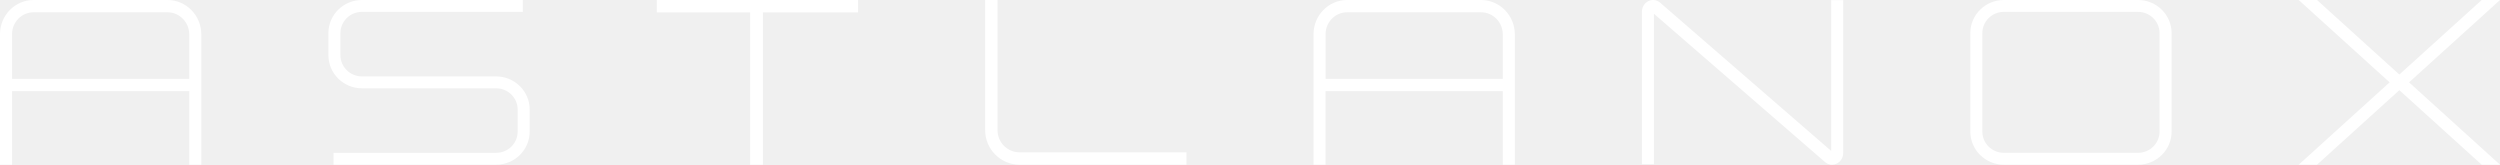
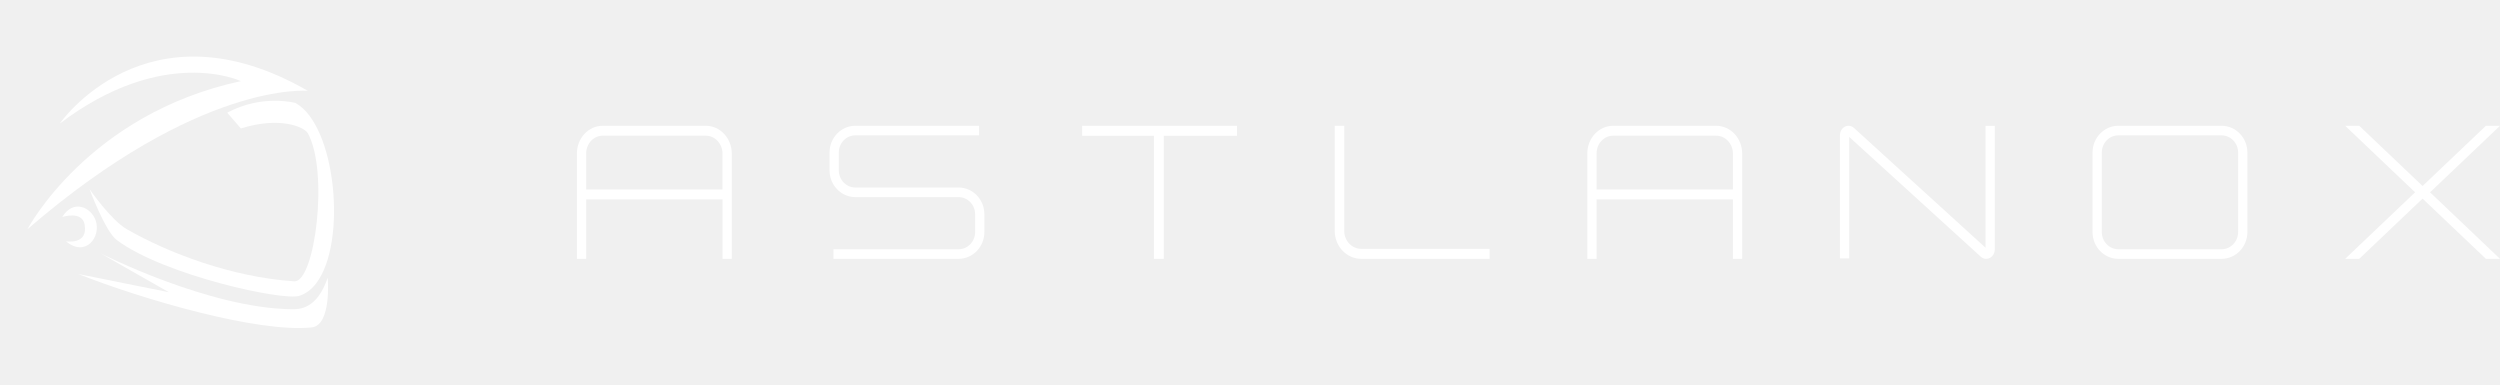
- <svg xmlns="http://www.w3.org/2000/svg" id="Layer_1" version="1.1" viewBox="0 0 1366 90">
+ <svg xmlns="http://www.w3.org/2000/svg" width="208" height="32" viewBox="0 0 208 32" fill="none">
+   <path fill-rule="evenodd" clip-rule="evenodd" d="M4.971 10.283C13.638 3.71 20.04 6.75 20.04 6.75C7.311 9.492 2.288 19.066 2.288 19.066C16.634 6.683 25.614 7.558 25.614 7.558C12.169 -0.179 4.971 10.283 4.971 10.283Z" fill="white" />
+   <path fill-rule="evenodd" clip-rule="evenodd" d="M18.905 9.375L20.04 10.687C23.326 9.661 25.328 10.574 25.614 11.091C27.38 14.284 26.195 23.519 24.479 23.406C19.285 23.065 14.002 21.051 10.545 19.066C9.221 18.306 7.448 15.734 7.448 15.734C7.448 15.734 8.748 19.249 9.719 19.974C13.629 22.892 23.512 25.044 24.891 24.617C25.45 24.445 25.924 24.075 26.317 23.558C28.895 20.161 27.956 10.422 24.582 8.567C24.582 8.567 21.829 7.81 18.905 9.375Z" fill="white" />
+   <path fill-rule="evenodd" clip-rule="evenodd" d="M27.265 23.103C26.371 25.745 24.894 25.734 24.272 25.728C17.375 25.657 8.377 21.084 8.377 21.084L14.054 24.315L6.52 22.8C11.887 24.92 21.461 27.704 25.924 27.242C27.612 27.067 27.265 23.103 27.265 23.103Z" fill="white" />
+   <path fill-rule="evenodd" clip-rule="evenodd" d="M5.178 18.056C6.107 16.542 7.586 17.244 7.965 18.359C8.424 19.713 7.122 21.438 5.487 20.075C5.487 20.075 7.367 20.404 7.036 18.662C6.817 17.51 5.178 18.056 5.178 18.056Z" fill="white" />
+   <g clip-path="url(#clip0_544_192)">
+     <path d="M79.754 21.536H69.347V20.738H79.754C80.513 20.738 81.13 20.098 81.13 19.311V17.827C81.13 17.04 80.513 16.4 79.754 16.4H71.165C69.981 16.4 69.018 15.401 69.018 14.174V12.691C69.017 11.463 69.98 10.464 71.164 10.464H81.461V11.262H71.164C70.405 11.262 69.788 11.902 69.788 12.689V14.173C69.788 14.96 70.405 15.6 71.164 15.6H79.753C80.937 15.6 81.9 16.599 81.9 17.826V19.309C81.9 20.537 80.937 21.535 79.753 21.535L79.754 21.536Z" fill="white" />
+     <path d="M102.918 10.464H90.033V11.297H96.007V21.536H96.827V11.297H102.918V10.464Z" fill="white" />
+     <path d="M123.935 21.536H113.255C112.039 21.536 111.05 20.494 111.05 19.215V10.464H111.841V19.215C111.841 20.035 112.475 20.703 113.254 20.703H123.933V21.536H123.935Z" fill="white" />
+     <path d="M165.25 21.536C165.088 21.536 164.93 21.475 164.798 21.355L153.853 11.391V21.501H153.083V11.261C153.083 10.95 153.239 10.674 153.491 10.541C153.743 10.408 154.035 10.448 154.25 10.645L165.195 20.609V10.472H165.966V20.739C165.966 21.05 165.809 21.326 165.557 21.459C165.457 21.511 165.353 21.536 165.249 21.536H165.25Z" fill="white" />
+     <path d="M58.72 10.464H50.147C48.963 10.464 48 11.495 48 12.761V21.536H48.771V16.589H60.114V21.536H60.884V12.779C60.884 11.502 59.913 10.464 58.72 10.464ZM48.771 15.765V12.762C48.771 11.95 49.388 11.289 50.147 11.289H58.719C59.487 11.289 60.112 11.959 60.112 12.78V15.765H48.771Z" fill="white" />
+     <path d="M184.836 21.536H176.247C175.063 21.536 174.1 20.537 174.1 19.311V12.689C174.099 11.463 175.063 10.464 176.246 10.464H184.835C186.02 10.464 186.983 11.463 186.983 12.689V19.309C186.983 20.537 186.02 21.535 184.836 21.535V21.536ZM176.246 11.262C175.487 11.262 174.87 11.902 174.87 12.689V19.309C174.87 20.097 175.487 20.737 176.246 20.737H184.835C185.594 20.737 186.211 20.097 186.211 19.309V12.689C186.211 11.902 185.594 11.262 184.835 11.262H176.246Z" fill="white" />
+     <path d="M208 10.464H206.829L201.558 15.475L196.287 10.464H195.116L200.936 16L195.116 21.536H196.287L201.558 16.525L206.829 21.536H208L202.18 16L208 10.464Z" fill="white" />
+     <path d="M142.785 10.464H134.214C133.029 10.464 132.065 11.495 132.065 12.761V21.536H132.836V16.589H144.179V21.536H144.95V12.779C144.95 11.502 143.979 10.464 142.785 10.464ZM132.837 15.765V12.762C132.837 11.95 133.455 11.289 134.214 11.289H142.785C143.554 11.289 144.179 11.959 144.179 12.78V15.765H132.836H132.837Z" fill="white" />
+   </g>
  <defs>
-     <style>
-       .st0 {
-         fill: #fff;
-       }
-     </style>
+     <clipPath id="clip0_544_192">
+       <rect width="160" height="11.073" fill="white" transform="translate(48 10.4637)" />
+     </clipPath>
  </defs>
-   <path class="st0" d="M271.1,90h-88.85v-6.49h88.85c6.48,0,11.75-5.2,11.75-11.6v-12.06c0-6.4-5.27-11.6-11.75-11.6h-73.33c-10.11,0-18.33-8.12-18.33-18.09v-12.06C179.43,8.12,187.65,0,197.76,0h87.91v6.49h-87.91c-6.48,0-11.75,5.2-11.75,11.6v12.06c0,6.4,5.27,11.6,11.75,11.6h73.33c10.11,0,18.33,8.12,18.33,18.09v12.06c0,9.98-8.22,18.09-18.33,18.09Z" />
-   <polygon class="st0" points="468.86 0 358.86 0 358.86 6.77 409.86 6.77 409.86 90 416.86 90 416.86 6.77 468.86 6.77 468.86 0" />
-   <path class="st0" d="M648.29,90h-91.18c-10.38,0-18.82-8.47-18.82-18.87V0h6.75v71.13c0,6.67,5.41,12.1,12.06,12.1h91.18v6.77Z" />
-   <path class="st0" d="M1001.02,90c-1.38,0-2.73-.5-3.86-1.47L903.72,7.54v82.17h-6.58V6.48c0-2.53,1.34-4.77,3.49-5.85,2.15-1.08,4.64-.76,6.48.84l93.44,80.99V.07h6.58v83.45c0,2.53-1.34,4.77-3.49,5.85-.85.42-1.74.63-2.63.63Z" />
-   <path class="st0" d="M91.52,0H18.33C8.22,0,0,8.38,0,18.67v71.33h6.58v-40.21h96.84v40.21h6.58V18.82C110,8.44,101.71,0,91.52,0ZM6.58,43.09v-24.41c0-6.6,5.27-11.97,11.75-11.97h73.18c6.56,0,11.9,5.44,11.9,12.12v24.26H6.58Z" />
-   <path class="st0" d="M1168.24,90h-73.33c-10.11,0-18.33-8.12-18.33-18.09V18.09C1076.57,8.12,1084.8,0,1094.9,0h73.33C1178.35,0,1186.57,8.12,1186.57,18.09v53.81c0,9.98-8.22,18.09-18.33,18.09ZM1094.9,6.49c-6.48,0-11.75,5.2-11.75,11.6v53.81c0,6.4,5.27,11.6,11.75,11.6h73.33c6.48,0,11.75-5.2,11.75-11.6V18.09c0-6.4-5.27-11.6-11.75-11.6h-73.33Z" />
-   <polygon class="st0" points="1366 0 1356 0 1311 40.73 1266 0 1256 0 1305.69 45 1256 90 1266 90 1311 49.27 1356 90 1366 90 1316.31 45 1366 0" />
-   <path class="st0" d="M809.23,0h-73.18C725.94,0,717.71,8.38,717.71,18.67v71.33h6.58v-40.21h96.84v40.21h6.58V18.82C827.71,8.44,819.42,0,809.23,0ZM724.3,43.09v-24.41c0-6.6,5.27-11.97,11.75-11.97h73.18c6.56,0,11.9,5.44,11.9,12.12v24.26h-96.84Z" />
</svg>
